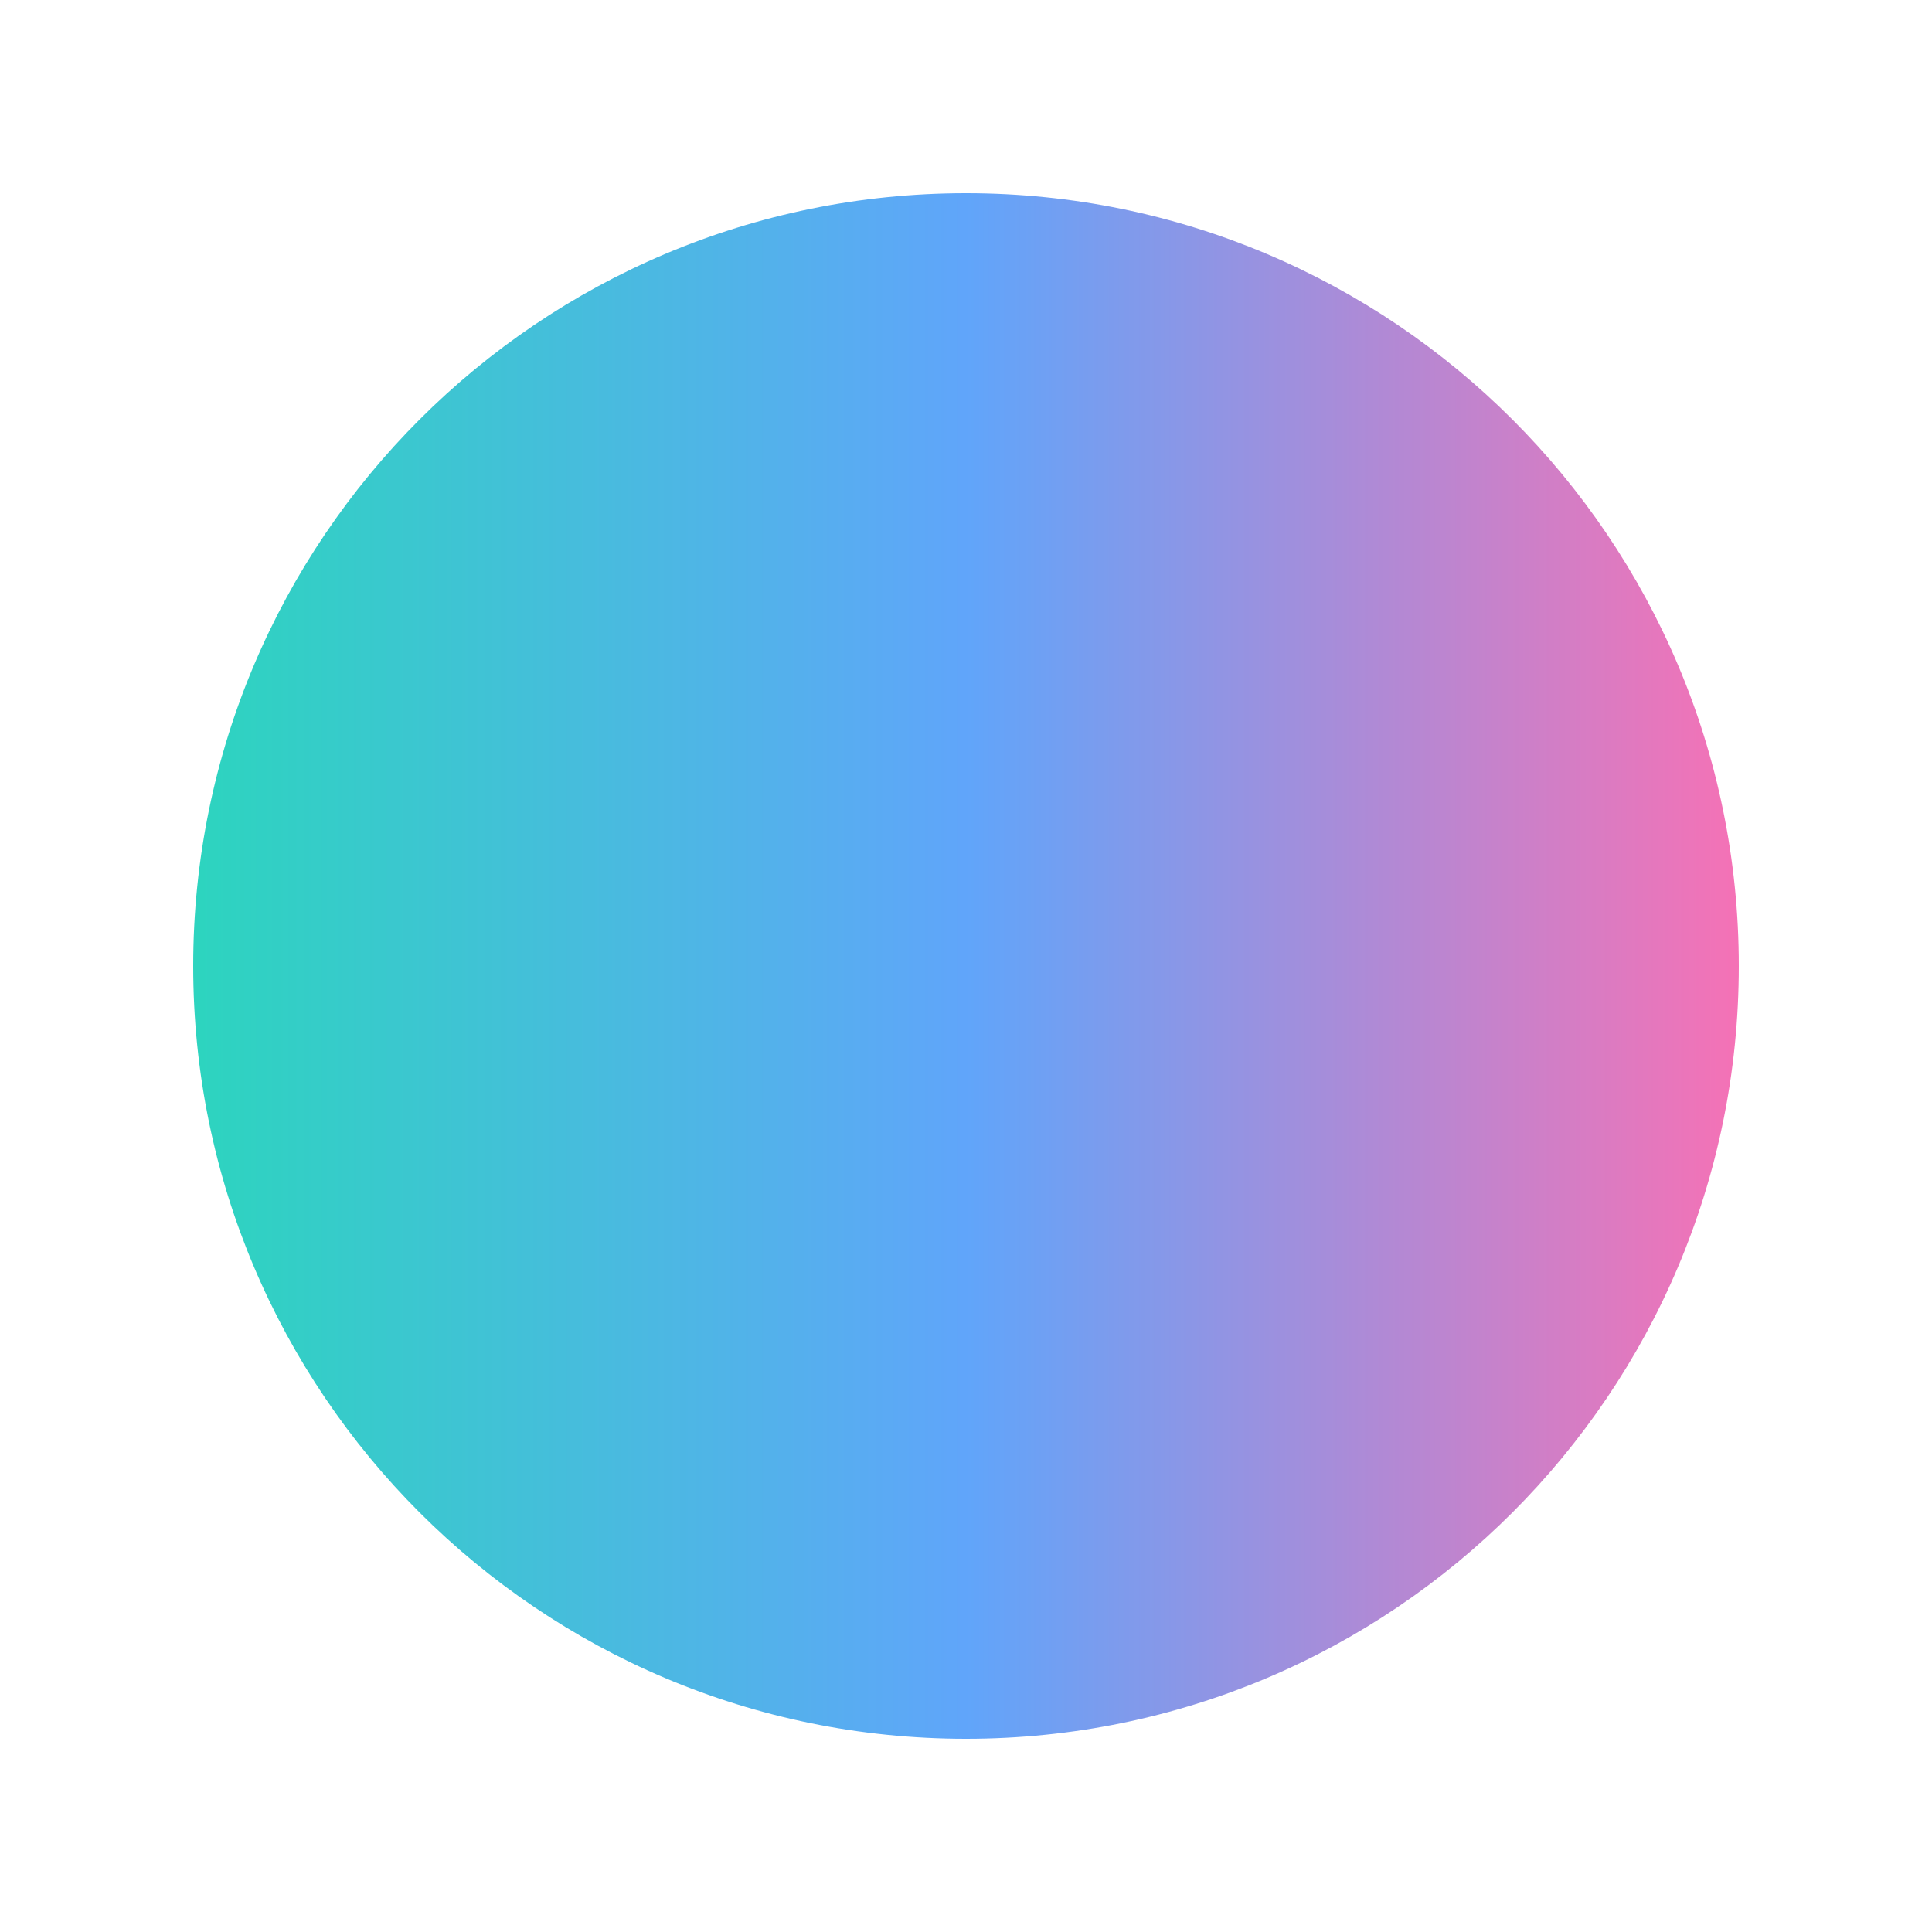
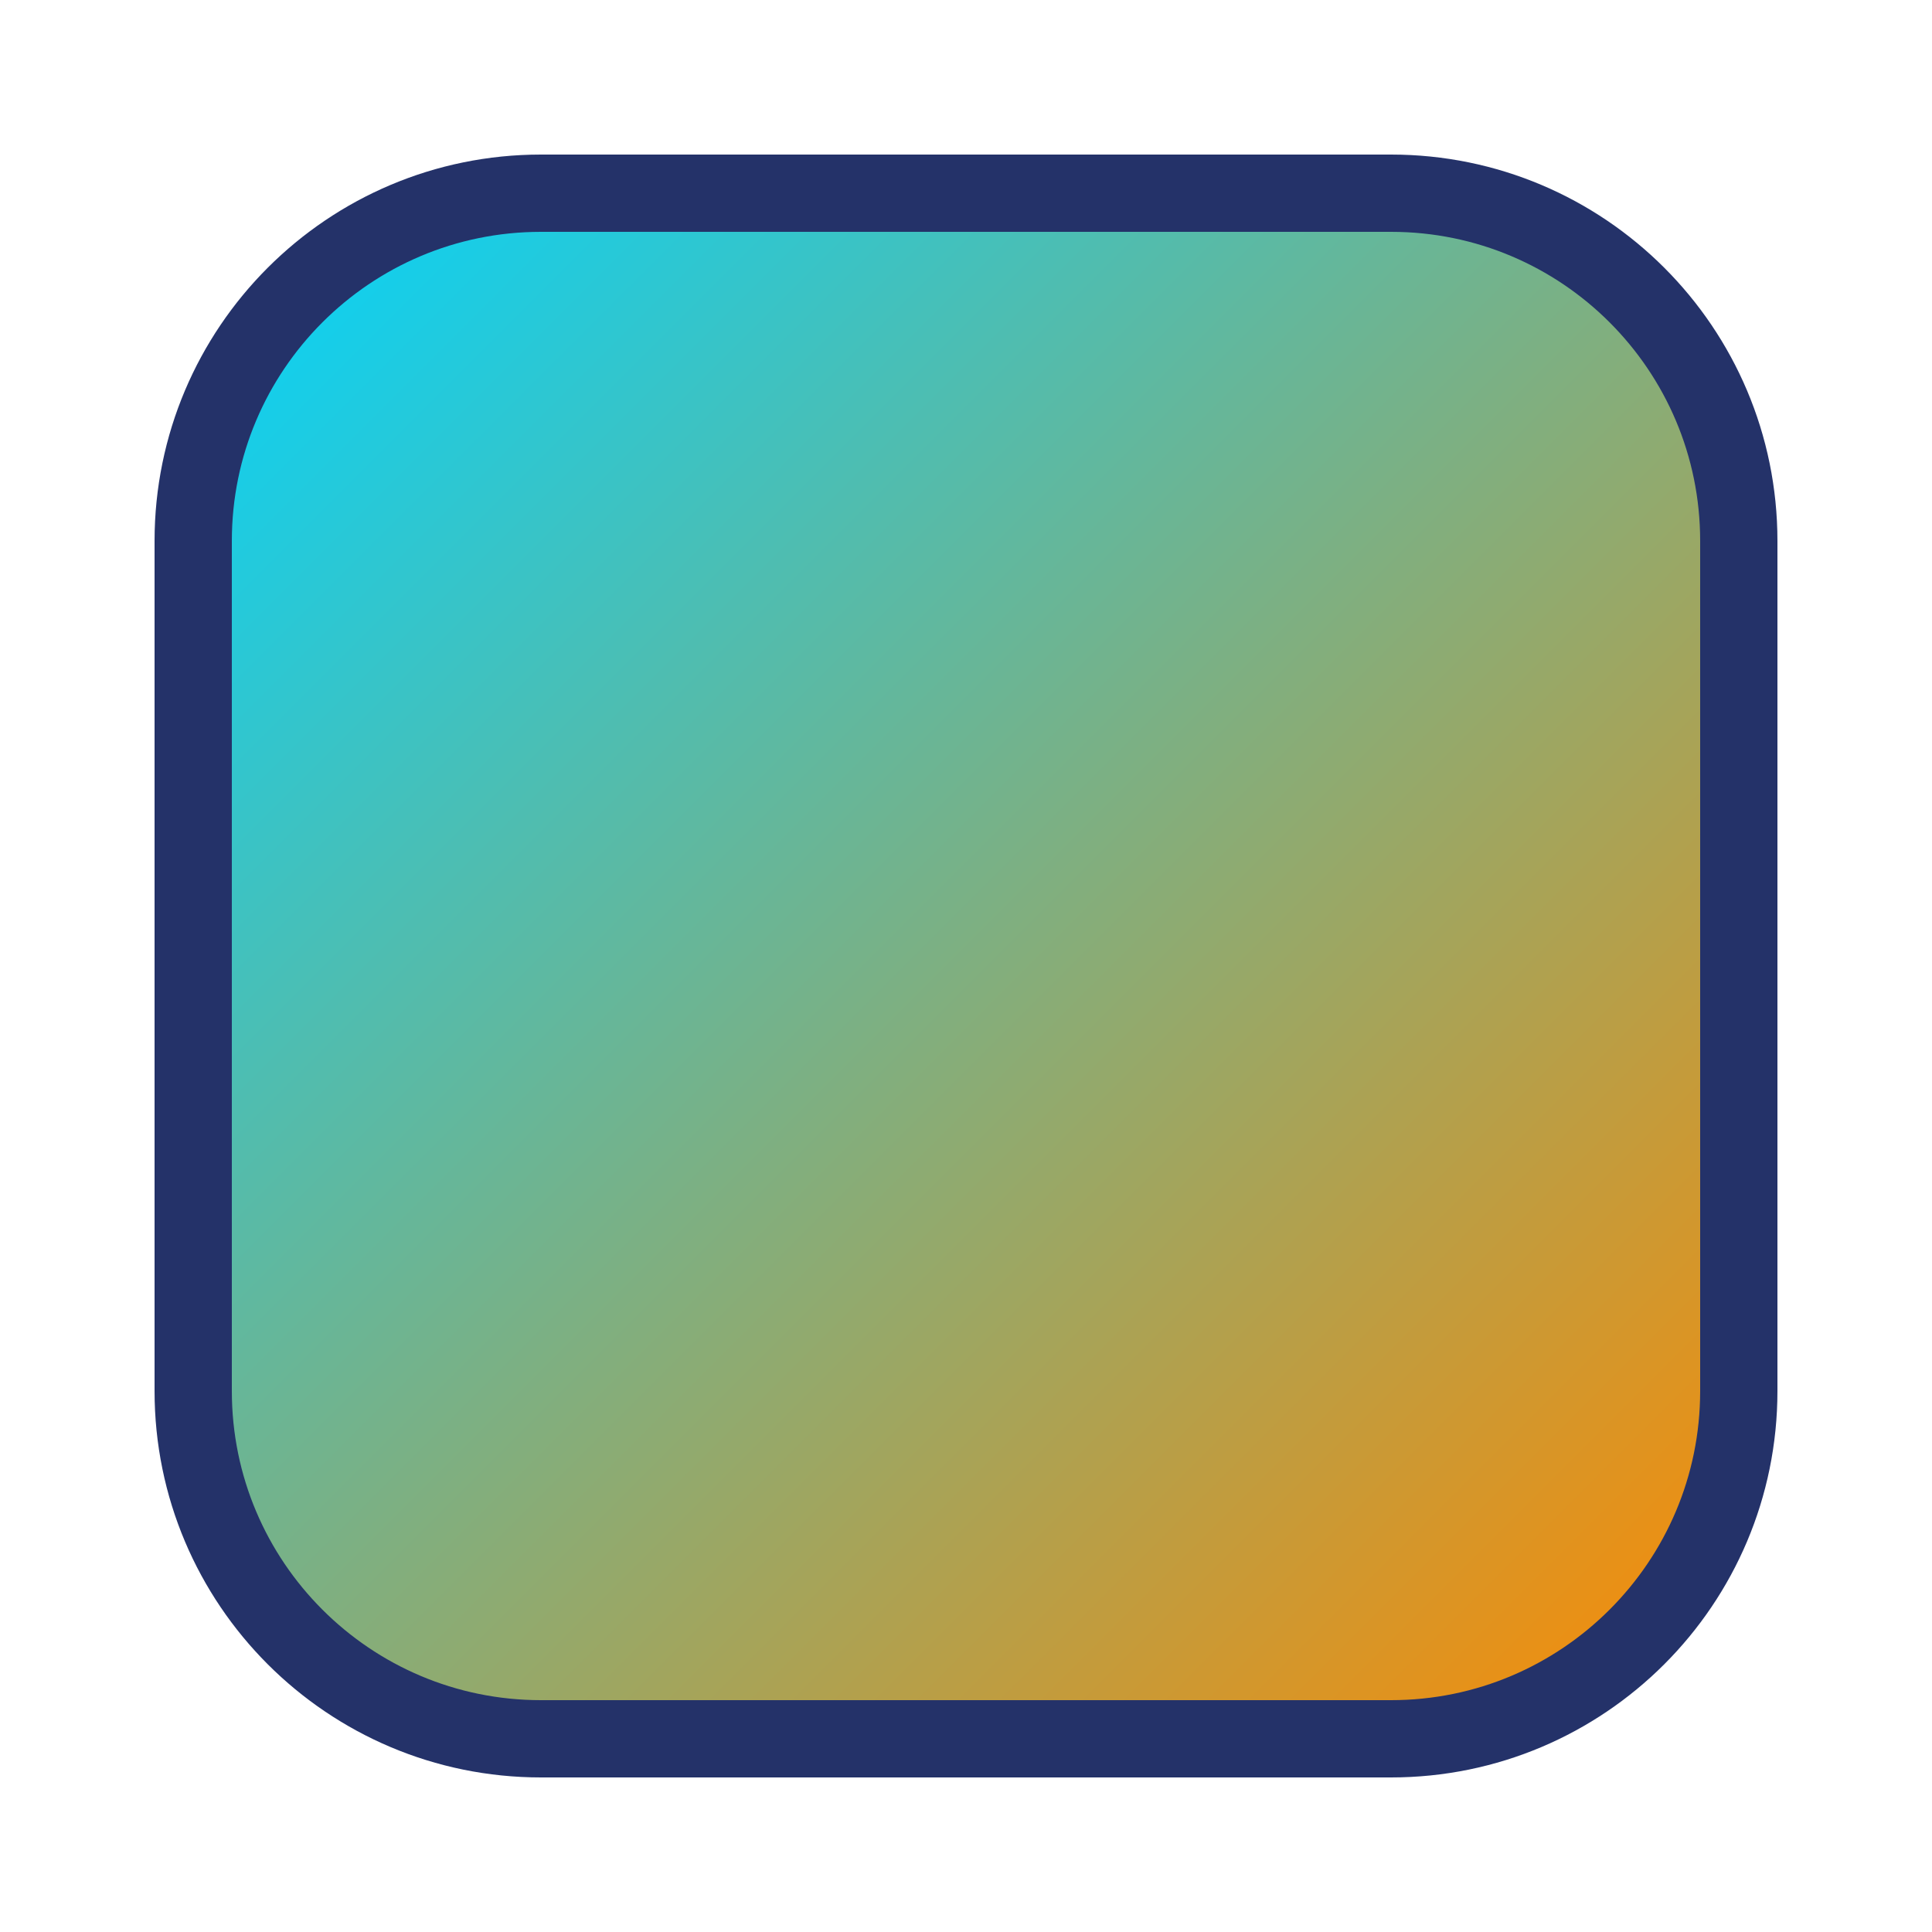
<svg xmlns="http://www.w3.org/2000/svg" viewBox="0 0 100 100">
  <defs>
-     <linearGradient id="g1">
-       <stop offset="0%" stop-color="#2dd4bf" />
-       <stop offset="50%" stop-color="#60a5fa" />
-       <stop offset="100%" stop-color="#f472b6" />
+     <linearGradient id="g" x1="0" x2="1" y1="0" y2="1">
+       <stop offset="0%" stop-color="#00d4ff" />
+       <stop offset="100%" stop-color="#ff8a00" />
    </linearGradient>
  </defs>
-   <circle cx="50" cy="50" r="40" fill="url(#g1)" />
+   <rect x="10" y="10" width="80" height="80" rx="18" fill="url(#g)" stroke="#243269" stroke-width="4" />
</svg>
